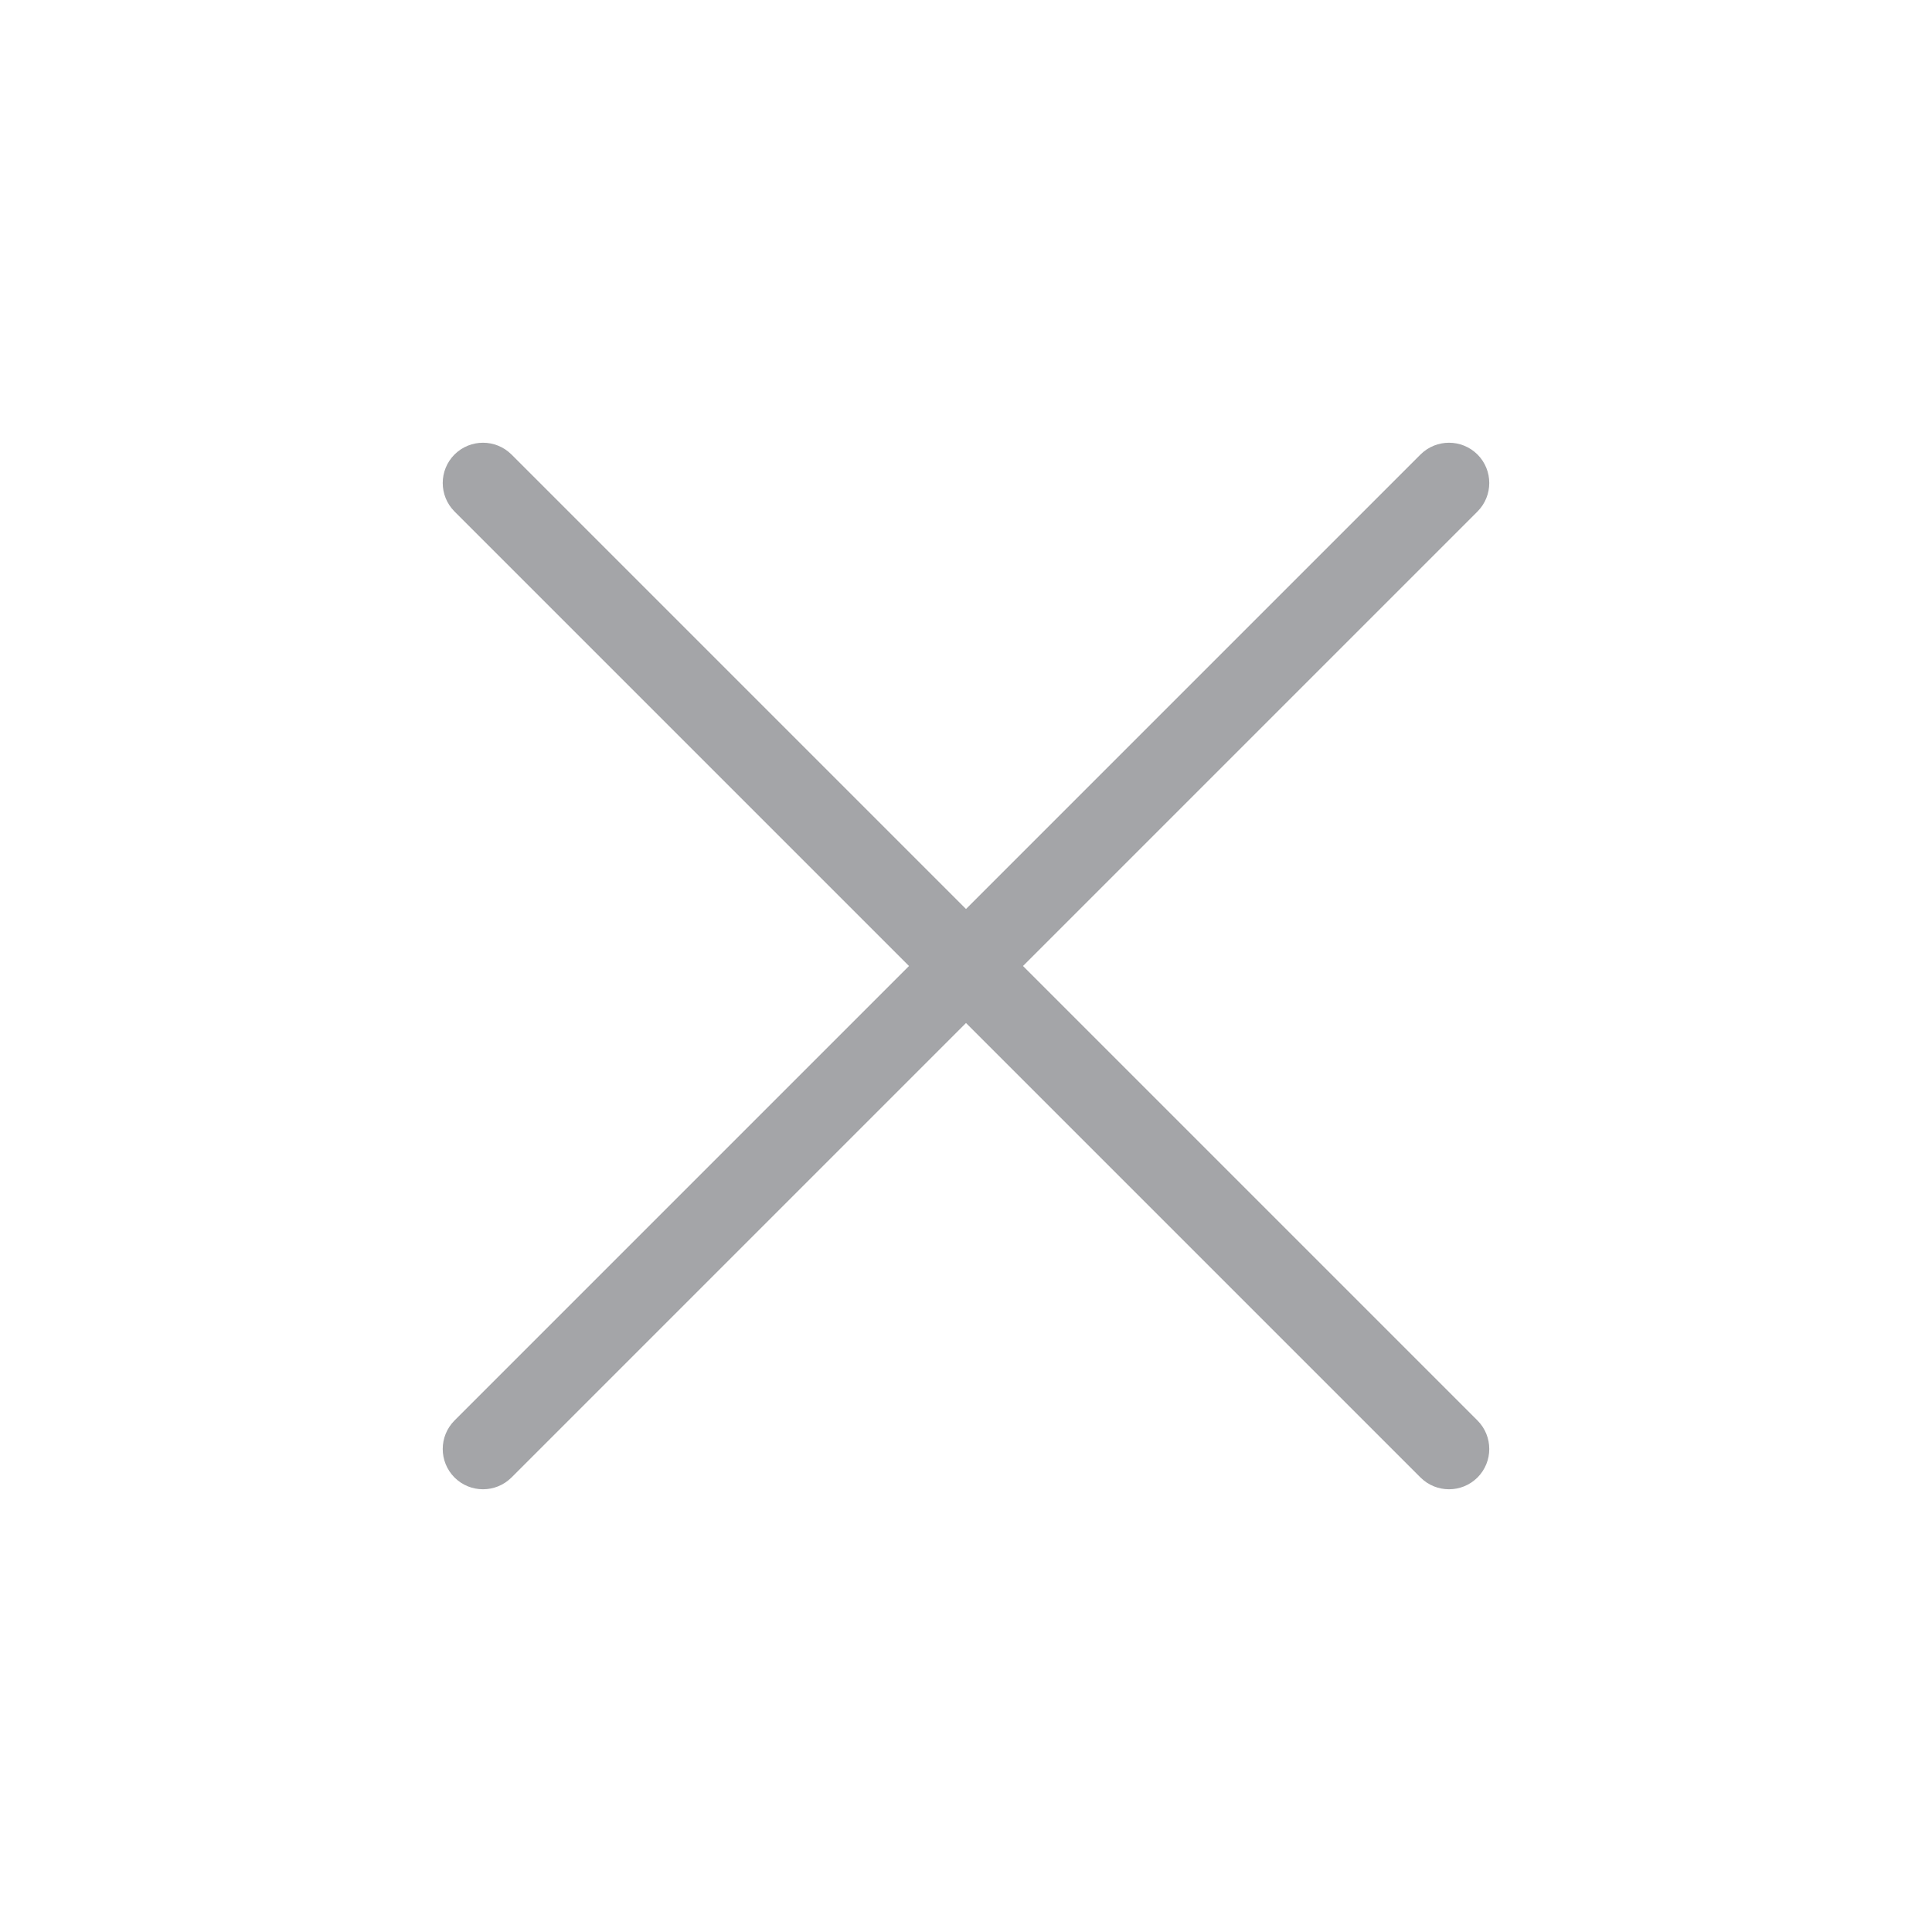
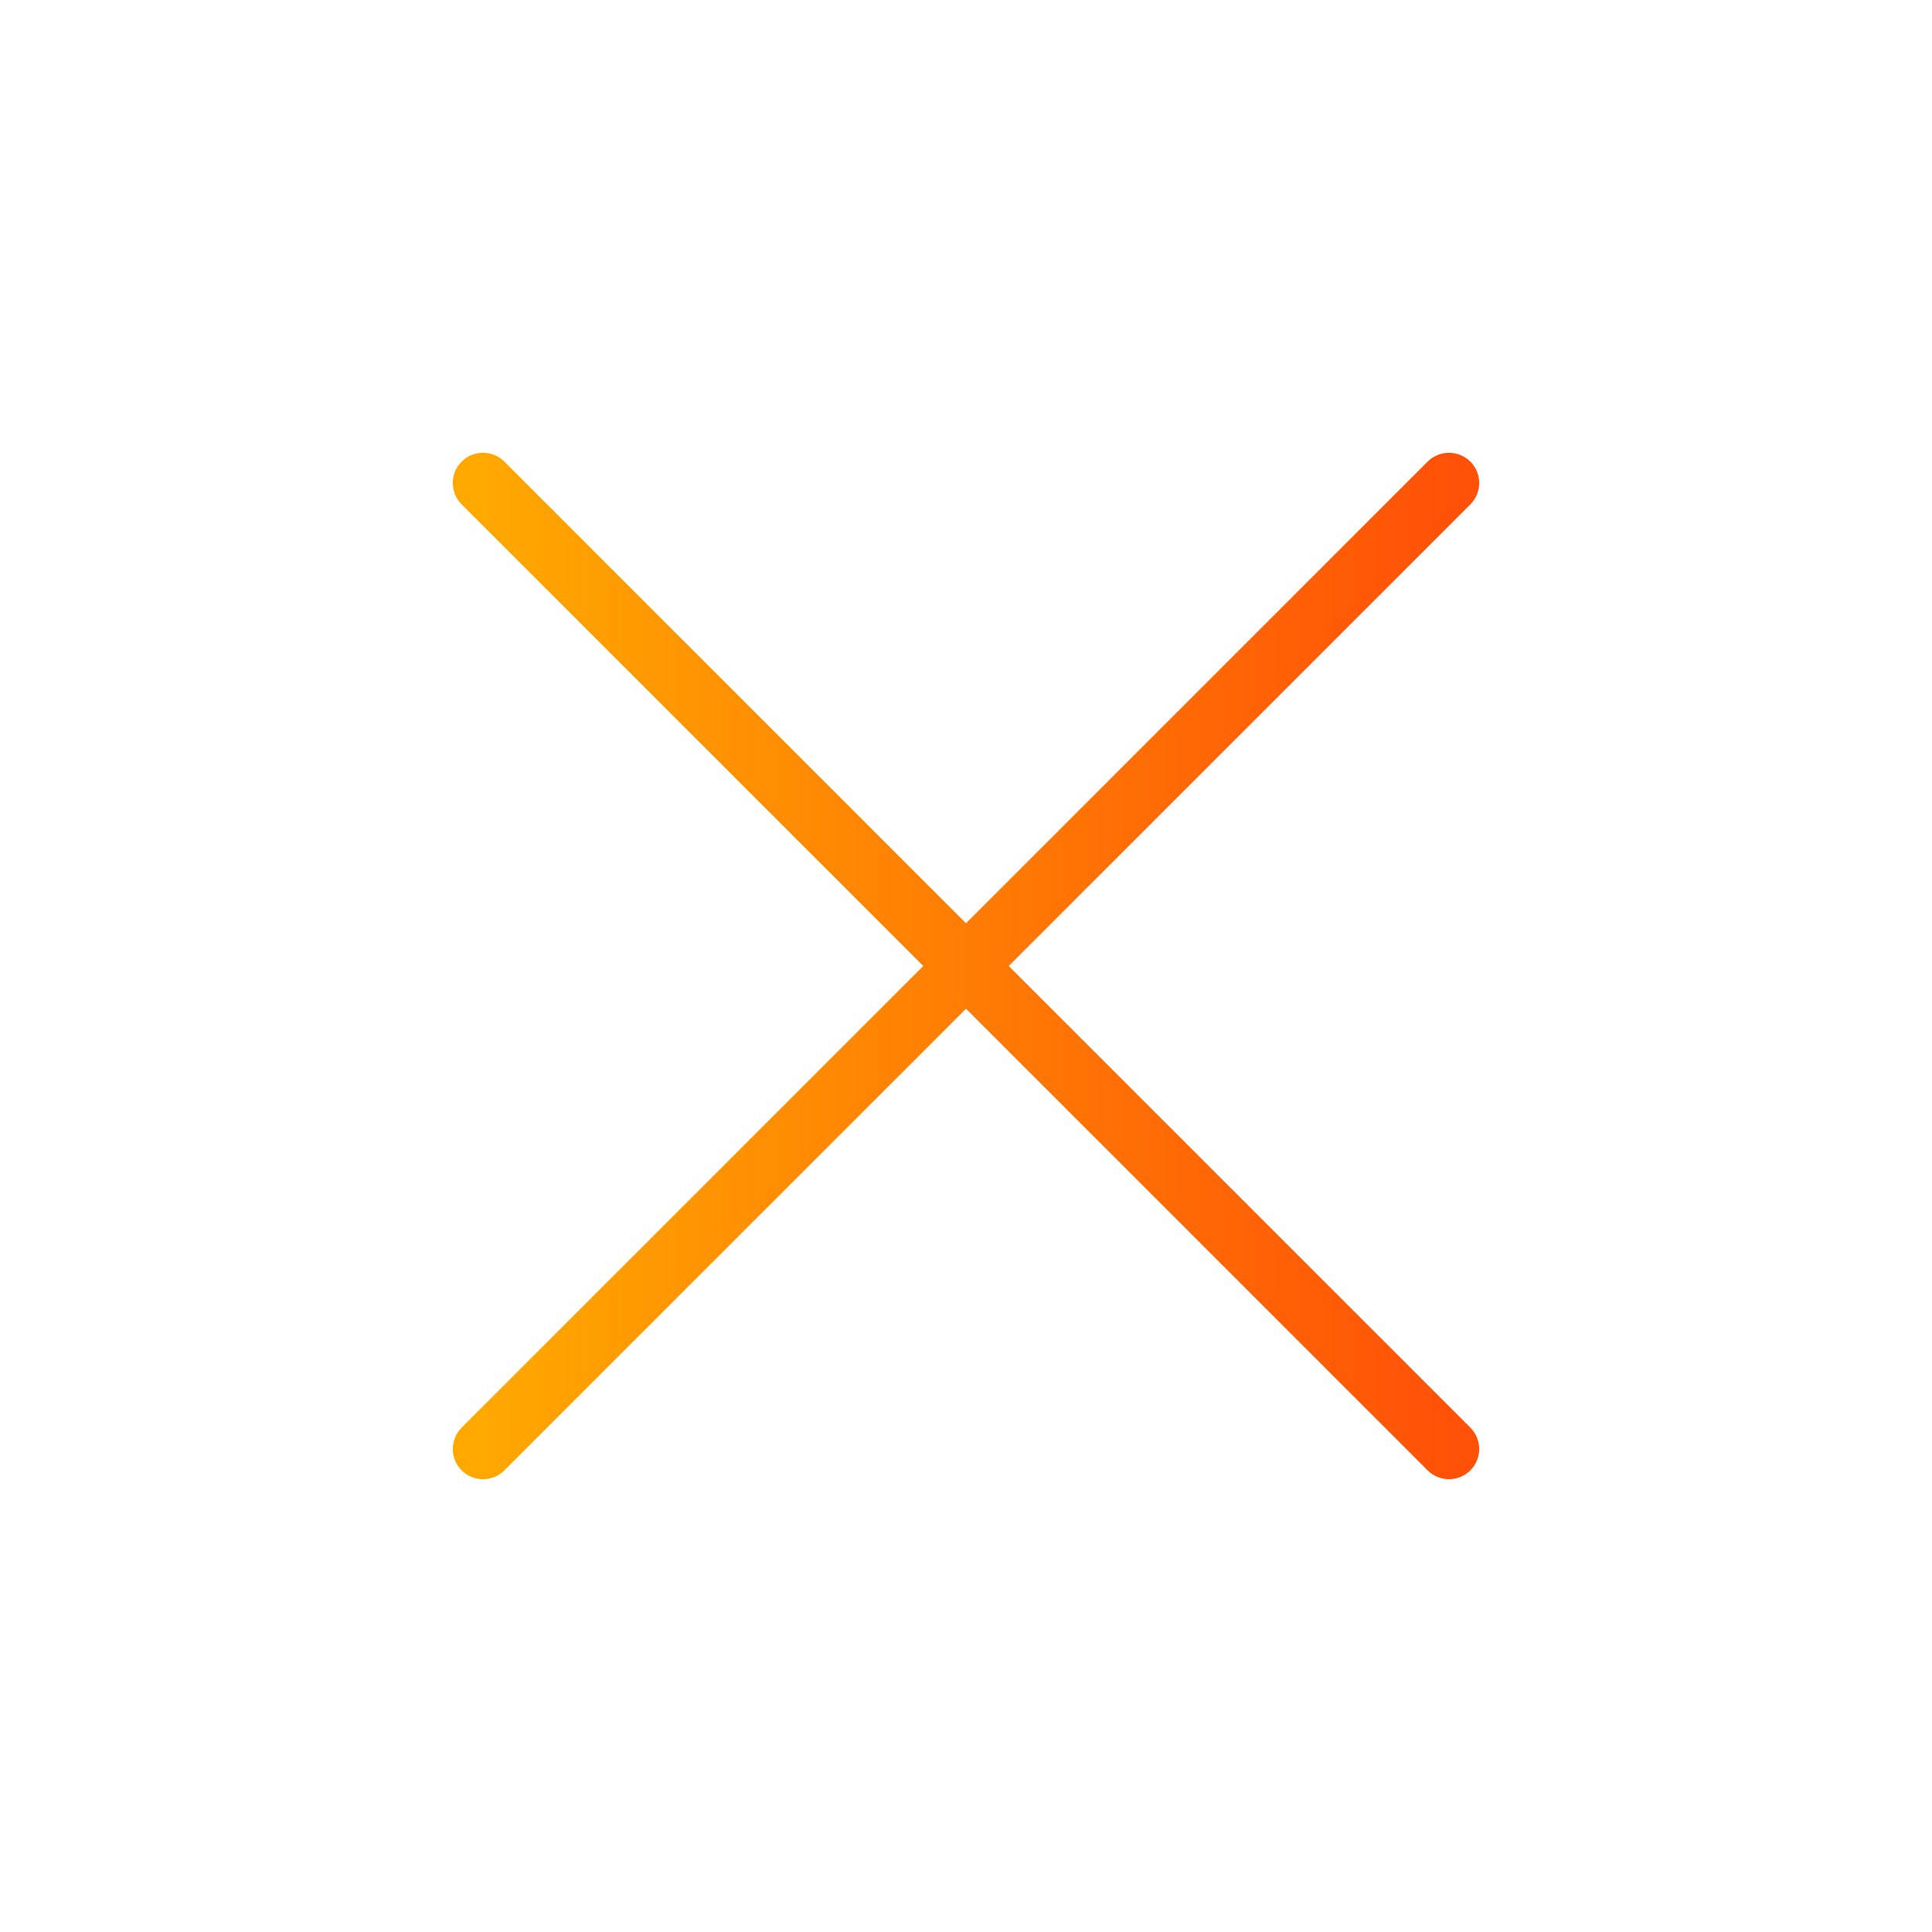
- <svg xmlns="http://www.w3.org/2000/svg" width="24" height="24" viewBox="0 0 24 24" fill="none">
-   <path d="M6.354 5.646C6.158 5.451 5.842 5.451 5.646 5.646C5.451 5.842 5.451 6.158 5.646 6.354L6.354 5.646ZM17.646 18.354C17.842 18.549 18.158 18.549 18.354 18.354C18.549 18.158 18.549 17.842 18.354 17.646L17.646 18.354ZM5.646 17.646C5.451 17.842 5.451 18.158 5.646 18.354C5.842 18.549 6.158 18.549 6.354 18.354L5.646 17.646ZM18.354 6.354C18.549 6.158 18.549 5.842 18.354 5.646C18.158 5.451 17.842 5.451 17.646 5.646L18.354 6.354ZM5.646 6.354L11.646 12.354L12.354 11.646L6.354 5.646L5.646 6.354ZM11.646 12.354L17.646 18.354L18.354 17.646L12.354 11.646L11.646 12.354ZM6.354 18.354L12.354 12.354L11.646 11.646L5.646 17.646L6.354 18.354ZM12.354 12.354L18.354 6.354L17.646 5.646L11.646 11.646L12.354 12.354Z" fill="#A4A5A8" />
+ <svg xmlns="http://www.w3.org/2000/svg" width="32" height="32" viewBox="0 0 32 32" fill="none">
+   <path d="M8.354 7.646C8.158 7.451 7.842 7.451 7.646 7.646C7.451 7.842 7.451 8.158 7.646 8.354L8.354 7.646ZM23.646 24.354C23.842 24.549 24.158 24.549 24.354 24.354C24.549 24.158 24.549 23.842 24.354 23.646L23.646 24.354ZM7.646 23.646C7.451 23.842 7.451 24.158 7.646 24.354C7.842 24.549 8.158 24.549 8.354 24.354L7.646 23.646ZM24.354 8.354C24.549 8.158 24.549 7.842 24.354 7.646C24.158 7.451 23.842 7.451 23.646 7.646L24.354 8.354ZM7.646 8.354L15.646 16.354L16.354 15.646L8.354 7.646L7.646 8.354ZM15.646 16.354L23.646 24.354L24.354 23.646L16.354 15.646L15.646 16.354ZM8.354 24.354L16.354 16.354L15.646 15.646L7.646 23.646L8.354 24.354ZM16.354 16.354L24.354 8.354L23.646 7.646L15.646 15.646L16.354 16.354Z" fill="url(#paint0_linear_7913_64538)" />
+   <defs>
+     <linearGradient id="paint0_linear_7913_64538" x1="8" y1="16" x2="24" y2="16" gradientUnits="userSpaceOnUse">
+       <stop stop-color="#FFA800" />
+       <stop offset="1" stop-color="#FF5107" />
+     </linearGradient>
+   </defs>
</svg>
